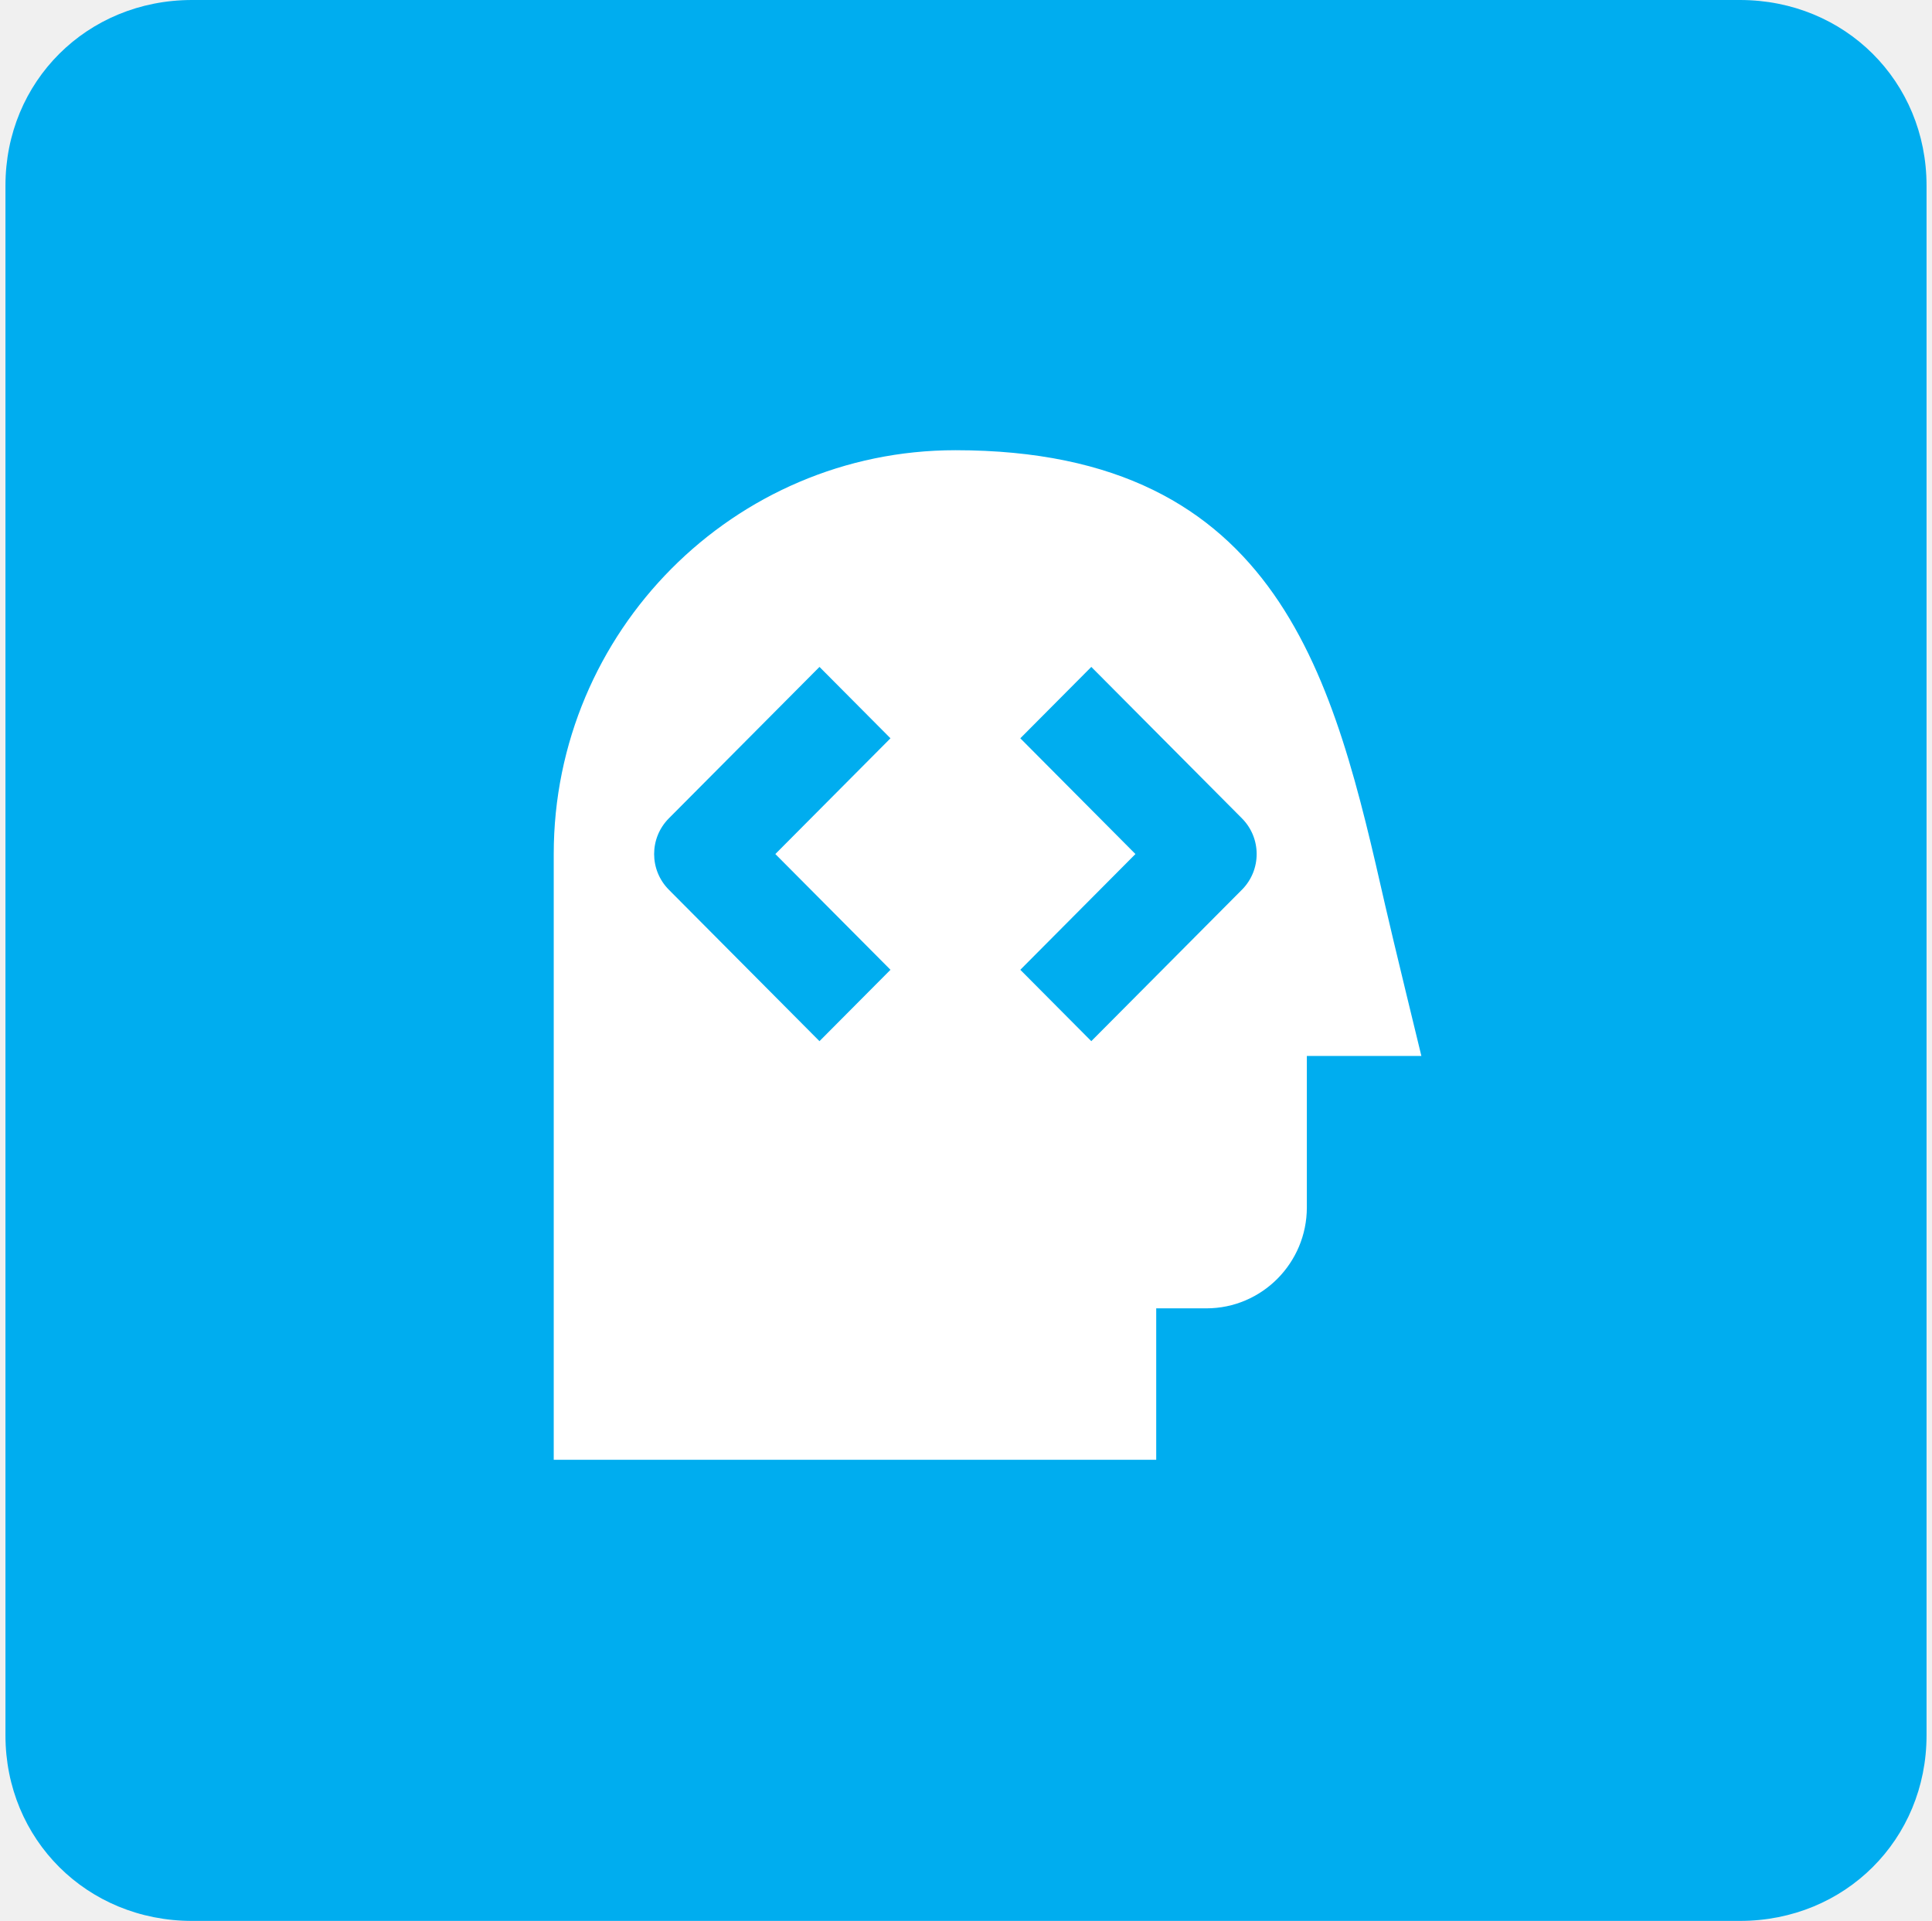
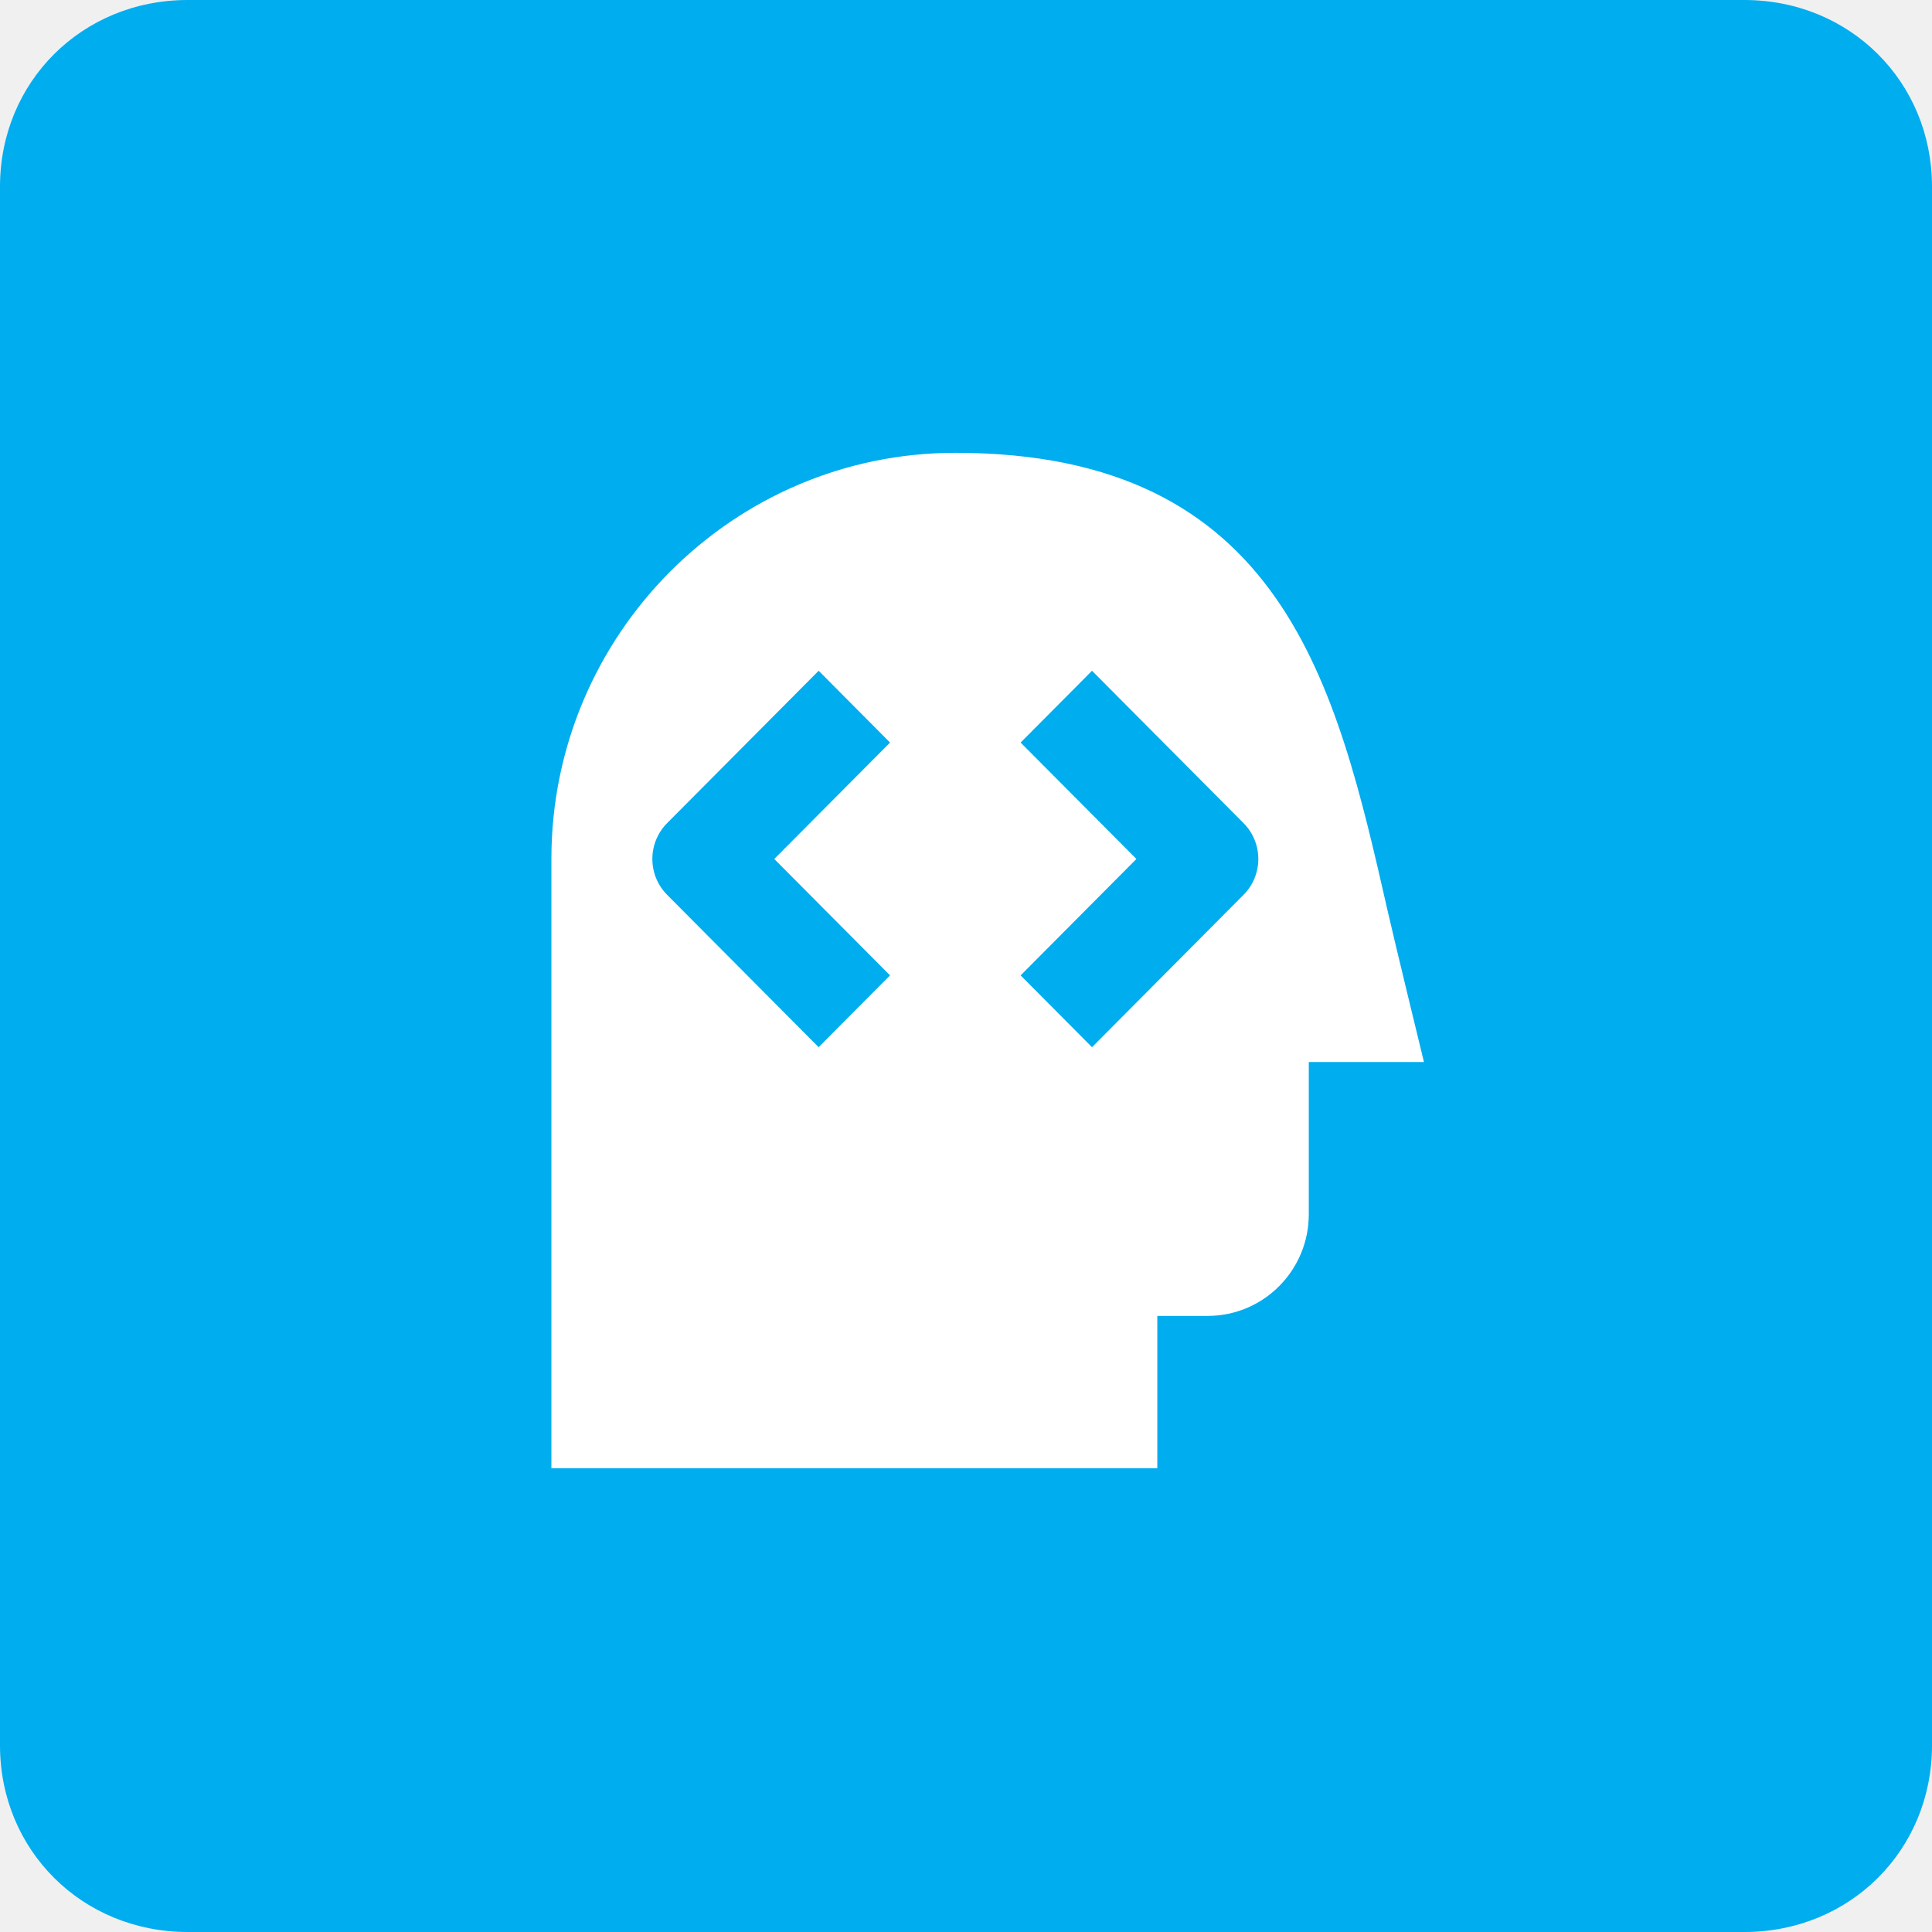
- <svg xmlns="http://www.w3.org/2000/svg" width="177" height="176" viewBox="0 0 176 176">
+ <svg xmlns="http://www.w3.org/2000/svg" width="176" height="176" viewBox="0 0 176 176">
  <g fill="none" fill-rule="evenodd">
    <path d="M17.097 176C7.464 176 0 168.536 0 159V17C0 7.464 7.464 0 17.097 0h141.806C168.536 0 176 7.464 176 17v142c0 9.536-7.464 17-17.097 17H17.097z" fill-rule="nonzero" fill="#00ADEF" />
    <path d="M31.826 32h110.396v111H31.826z" />
    <path d="M126.407 82.963c-4.669-20.503-9.49-41.713-39.379-41.713-20.29 0-36.798 16.6-36.798 37v55.5h55.197v-13.875h4.6c5.074 0 9.2-4.149 9.2-9.25V96.75h10.492s-2.714-11.137-3.312-13.787zm-45.326 5.892l-6.505 6.54L60.777 81.52a4.638 4.638 0 0 1 0-6.54l13.8-13.875 6.504 6.54L70.533 78.25l10.548 10.605zm32.198-7.335l-13.8 13.875-6.503-6.54 10.547-10.605-10.547-10.605 6.504-6.54 13.8 13.875a4.638 4.638 0 0 1 0 6.54z" fill-rule="nonzero" fill="#FFF" />
  </g>
</svg>
